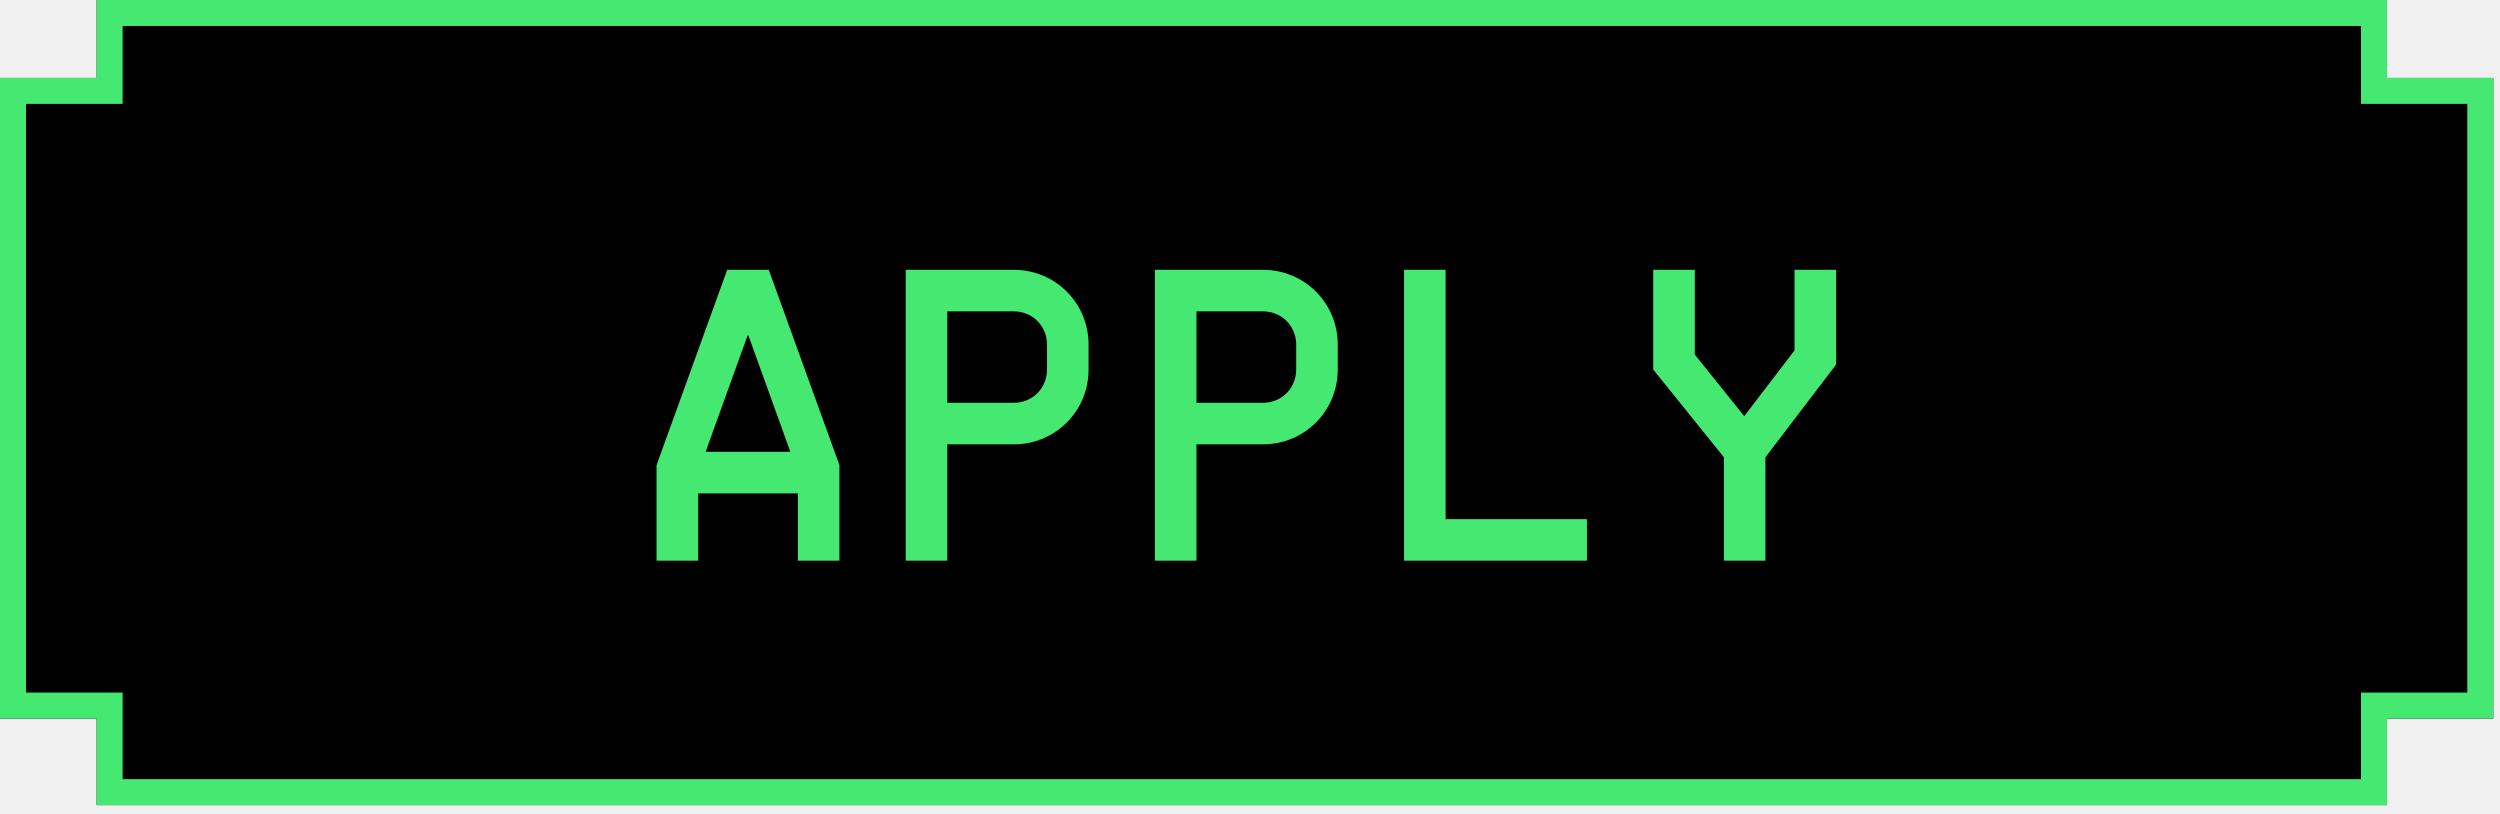
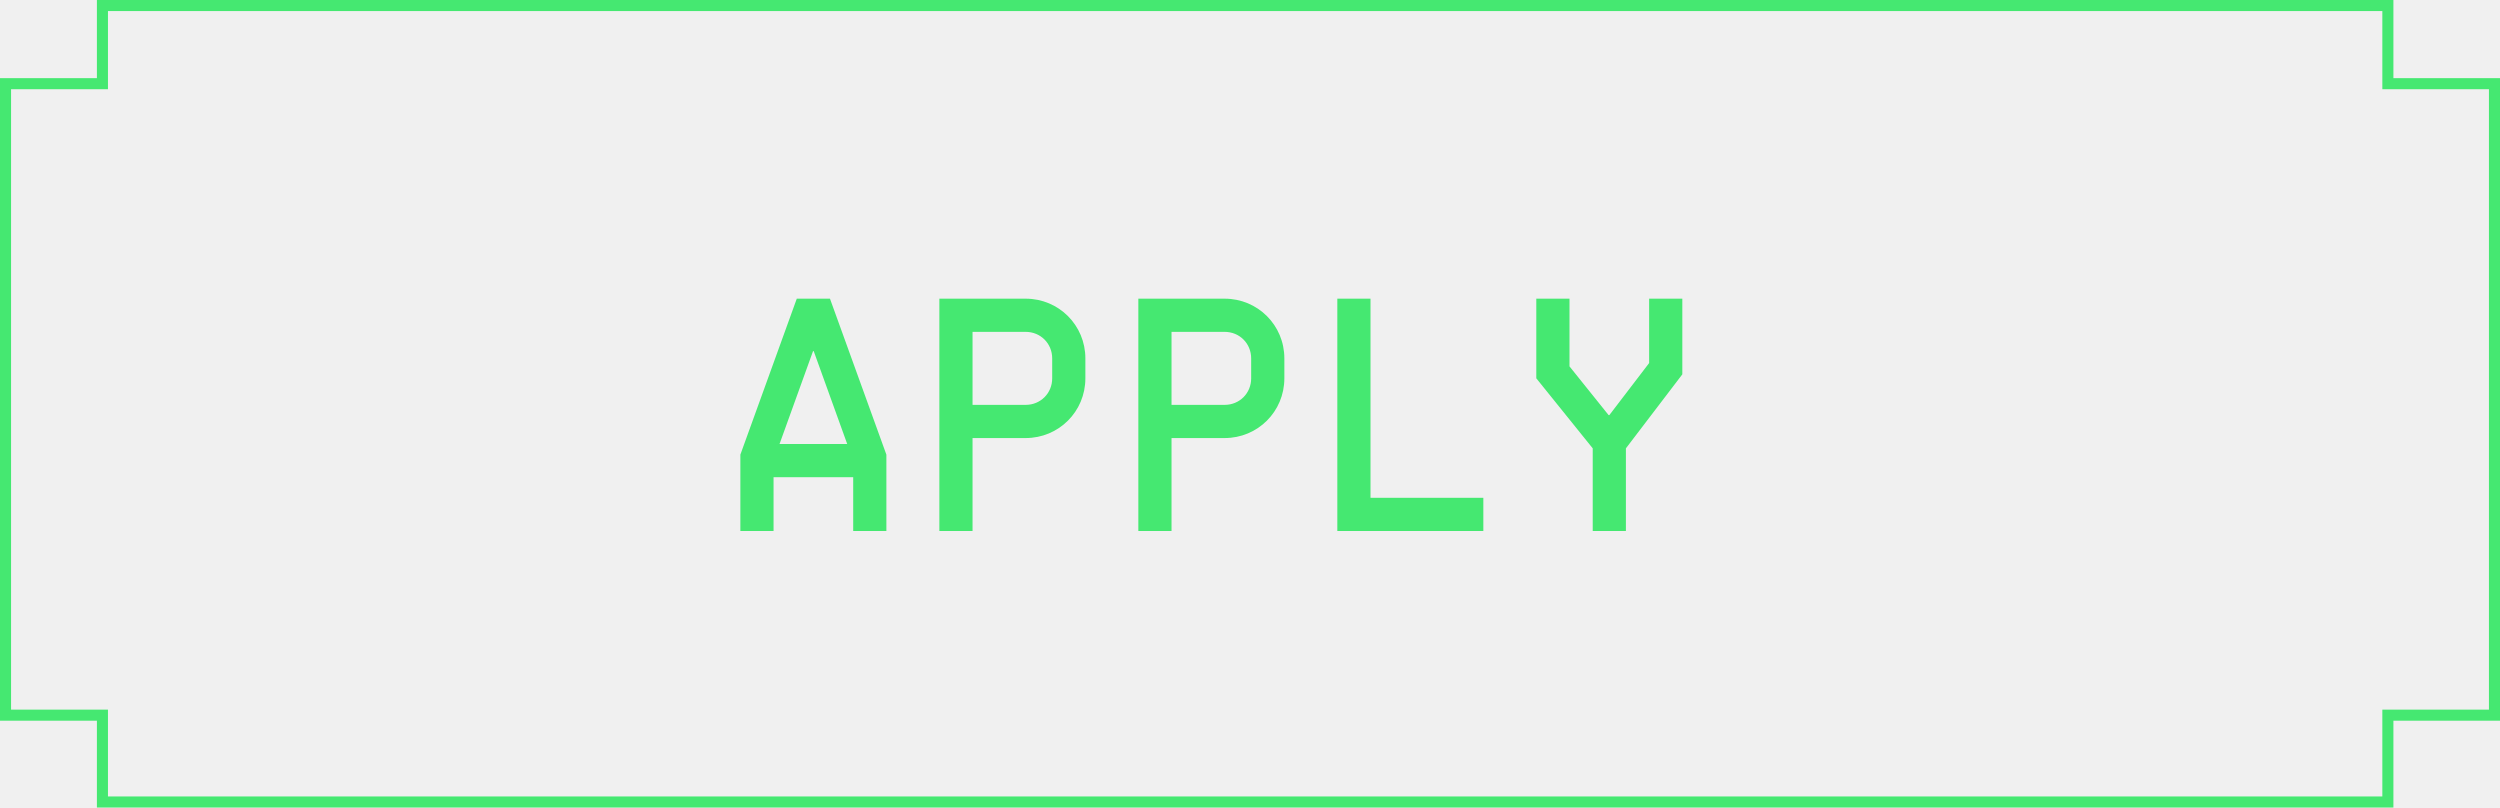
- <svg xmlns="http://www.w3.org/2000/svg" width="166" height="54" viewBox="0 0 166 54" fill="none">
-   <mask id="path-1-inside-1_936_1924" fill="white">
-     <path fill-rule="evenodd" clip-rule="evenodd" d="M158.496 0H6.417V5.174H0V47.712H6.417V53.46H158.496V47.712H165.555V5.174H158.496V0Z" />
+ <svg xmlns="http://www.w3.org/2000/svg" width="226" height="73" viewBox="0 0 226 73" fill="none">
+   <mask id="path-1-inside-1_936_1544" fill="white">
+     <path fill-rule="evenodd" clip-rule="evenodd" d="M216.364 0H8.76V7.065H0V65.151H8.76V73H216.364V65.151H226V7.065H216.364V0Z" />
  </mask>
-   <path fill-rule="evenodd" clip-rule="evenodd" d="M158.496 0H6.417V5.174H0V47.712H6.417V53.46H158.496V47.712H165.555V5.174H158.496V0Z" fill="black" />
-   <path d="M6.417 0V-1.725H4.692V0H6.417ZM158.496 0H160.221V-1.725H158.496V0ZM6.417 5.174V6.898H8.142V5.174H6.417ZM0 5.174V3.449H-1.725V5.174H0ZM0 47.712H-1.725V49.437H0V47.712ZM6.417 47.712H8.142V45.988H6.417V47.712ZM6.417 53.46H4.692V55.185H6.417V53.46ZM158.496 53.46V55.185H160.221V53.46H158.496ZM158.496 47.712V45.988H156.772V47.712H158.496ZM165.555 47.712V49.437H167.279V47.712H165.555ZM165.555 5.174H167.279V3.449H165.555V5.174ZM158.496 5.174H156.772V6.898H158.496V5.174ZM6.417 1.725H158.496V-1.725H6.417V1.725ZM8.142 5.174V0H4.692V5.174H8.142ZM0 6.898H6.417V3.449H0V6.898ZM1.725 47.712V5.174H-1.725V47.712H1.725ZM6.417 45.988H0V49.437H6.417V45.988ZM8.142 53.46V47.712H4.692V53.46H8.142ZM158.496 51.736H6.417V55.185H158.496V51.736ZM156.772 47.712V53.46H160.221V47.712H156.772ZM165.555 45.988H158.496V49.437H165.555V45.988ZM163.83 5.174V47.712H167.279V5.174H163.83ZM158.496 6.898H165.555V3.449H158.496V6.898ZM156.772 0V5.174H160.221V0H156.772Z" fill="#45E871" mask="url(#path-1-inside-1_936_1924)" />
-   <path d="M46.355 37.23H43.596V30.884L48.287 17.915H51.046L55.737 30.884V37.23H52.977V32.76H46.355V37.23ZM46.852 30.001H52.481L49.694 22.275H49.639L46.852 30.001ZM72.281 24.538C72.281 27.297 70.074 29.504 67.315 29.504H62.9V37.23H60.141V17.915H67.315C70.074 17.915 72.281 20.123 72.281 22.882V24.538ZM62.9 26.745H67.315C68.556 26.745 69.522 25.779 69.522 24.538V22.882C69.522 21.64 68.556 20.674 67.315 20.674H62.9V26.745ZM88.826 24.538C88.826 27.297 86.619 29.504 83.859 29.504H79.445V37.23H76.686V17.915H83.859C86.619 17.915 88.826 20.123 88.826 22.882V24.538ZM79.445 26.745H83.859C85.101 26.745 86.067 25.779 86.067 24.538V22.882C86.067 21.64 85.101 20.674 83.859 20.674H79.445V26.745ZM95.989 17.915V34.471H105.371V37.23H93.23V17.915H95.989ZM114.466 37.23V30.36L109.775 24.538V17.915H112.534V23.544L115.79 27.6H115.845L119.156 23.268V17.915H121.916V24.206L117.225 30.36V37.23H114.466Z" fill="#45E871" />
+   <path d="M8.76 0V-1H7.76V0H8.76ZM216.364 0H217.364V-1H216.364V0ZM8.76 7.065V8.065H9.76V7.065H8.76ZM0 7.065V6.065H-1V7.065H0ZM0 65.151H-1V66.151H0V65.151ZM8.76 65.151H9.76V64.151H8.76V65.151ZM8.76 73H7.76V74H8.76V73ZM216.364 73V74H217.364V73H216.364ZM216.364 65.151V64.151H215.364V65.151H216.364ZM226 65.151V66.151H227V65.151H226ZM226 7.065H227V6.065H226V7.065ZM216.364 7.065H215.364V8.065H216.364V7.065ZM8.76 1H216.364V-1H8.76V1ZM9.76 7.065V0H7.76V7.065H9.76ZM0 8.065H8.76V6.065H0V8.065ZM1 65.151V7.065H-1V65.151H1ZM8.76 64.151H0V66.151H8.76V64.151ZM9.76 73V65.151H7.76V73H9.76ZM216.364 72H8.76V74H216.364V72ZM215.364 65.151V73H217.364V65.151H215.364ZM226 64.151H216.364V66.151H226V64.151ZM225 7.065V65.151H227V7.065H225ZM216.364 8.065H226V6.065H216.364V8.065ZM215.364 0V7.065H217.364V0H215.364Z" fill="#45E871" mask="url(#path-1-inside-1_936_1544)" />
+   <path d="M69.929 48H66.929V41.1L72.029 27H75.029L80.129 41.1V48H77.129V43.14H69.929V48ZM70.469 40.14H76.589L73.559 31.74H73.499L70.469 40.14ZM98.118 34.2C98.118 37.2 95.718 39.6 92.718 39.6H87.918V48H84.918V27H92.718C95.718 27 98.118 29.4 98.118 32.4V34.2ZM87.918 36.6H92.718C94.068 36.6 95.118 35.55 95.118 34.2V32.4C95.118 31.05 94.068 30 92.718 30H87.918V36.6ZM116.106 34.2C116.106 37.2 113.706 39.6 110.706 39.6H105.906V48H102.906V27H110.706C113.706 27 116.106 29.4 116.106 32.4V34.2ZM105.906 36.6H110.706C112.056 36.6 113.106 35.55 113.106 34.2V32.4C113.106 31.05 112.056 30 110.706 30H105.906V36.6ZM123.894 27V45H134.094V48H120.894V27H123.894ZM143.982 48V40.53L138.882 34.2V27H141.882V33.12L145.422 37.53H145.482L149.082 32.82V27H152.082V33.84L146.982 40.53V48H143.982Z" fill="#45E871" />
</svg>
